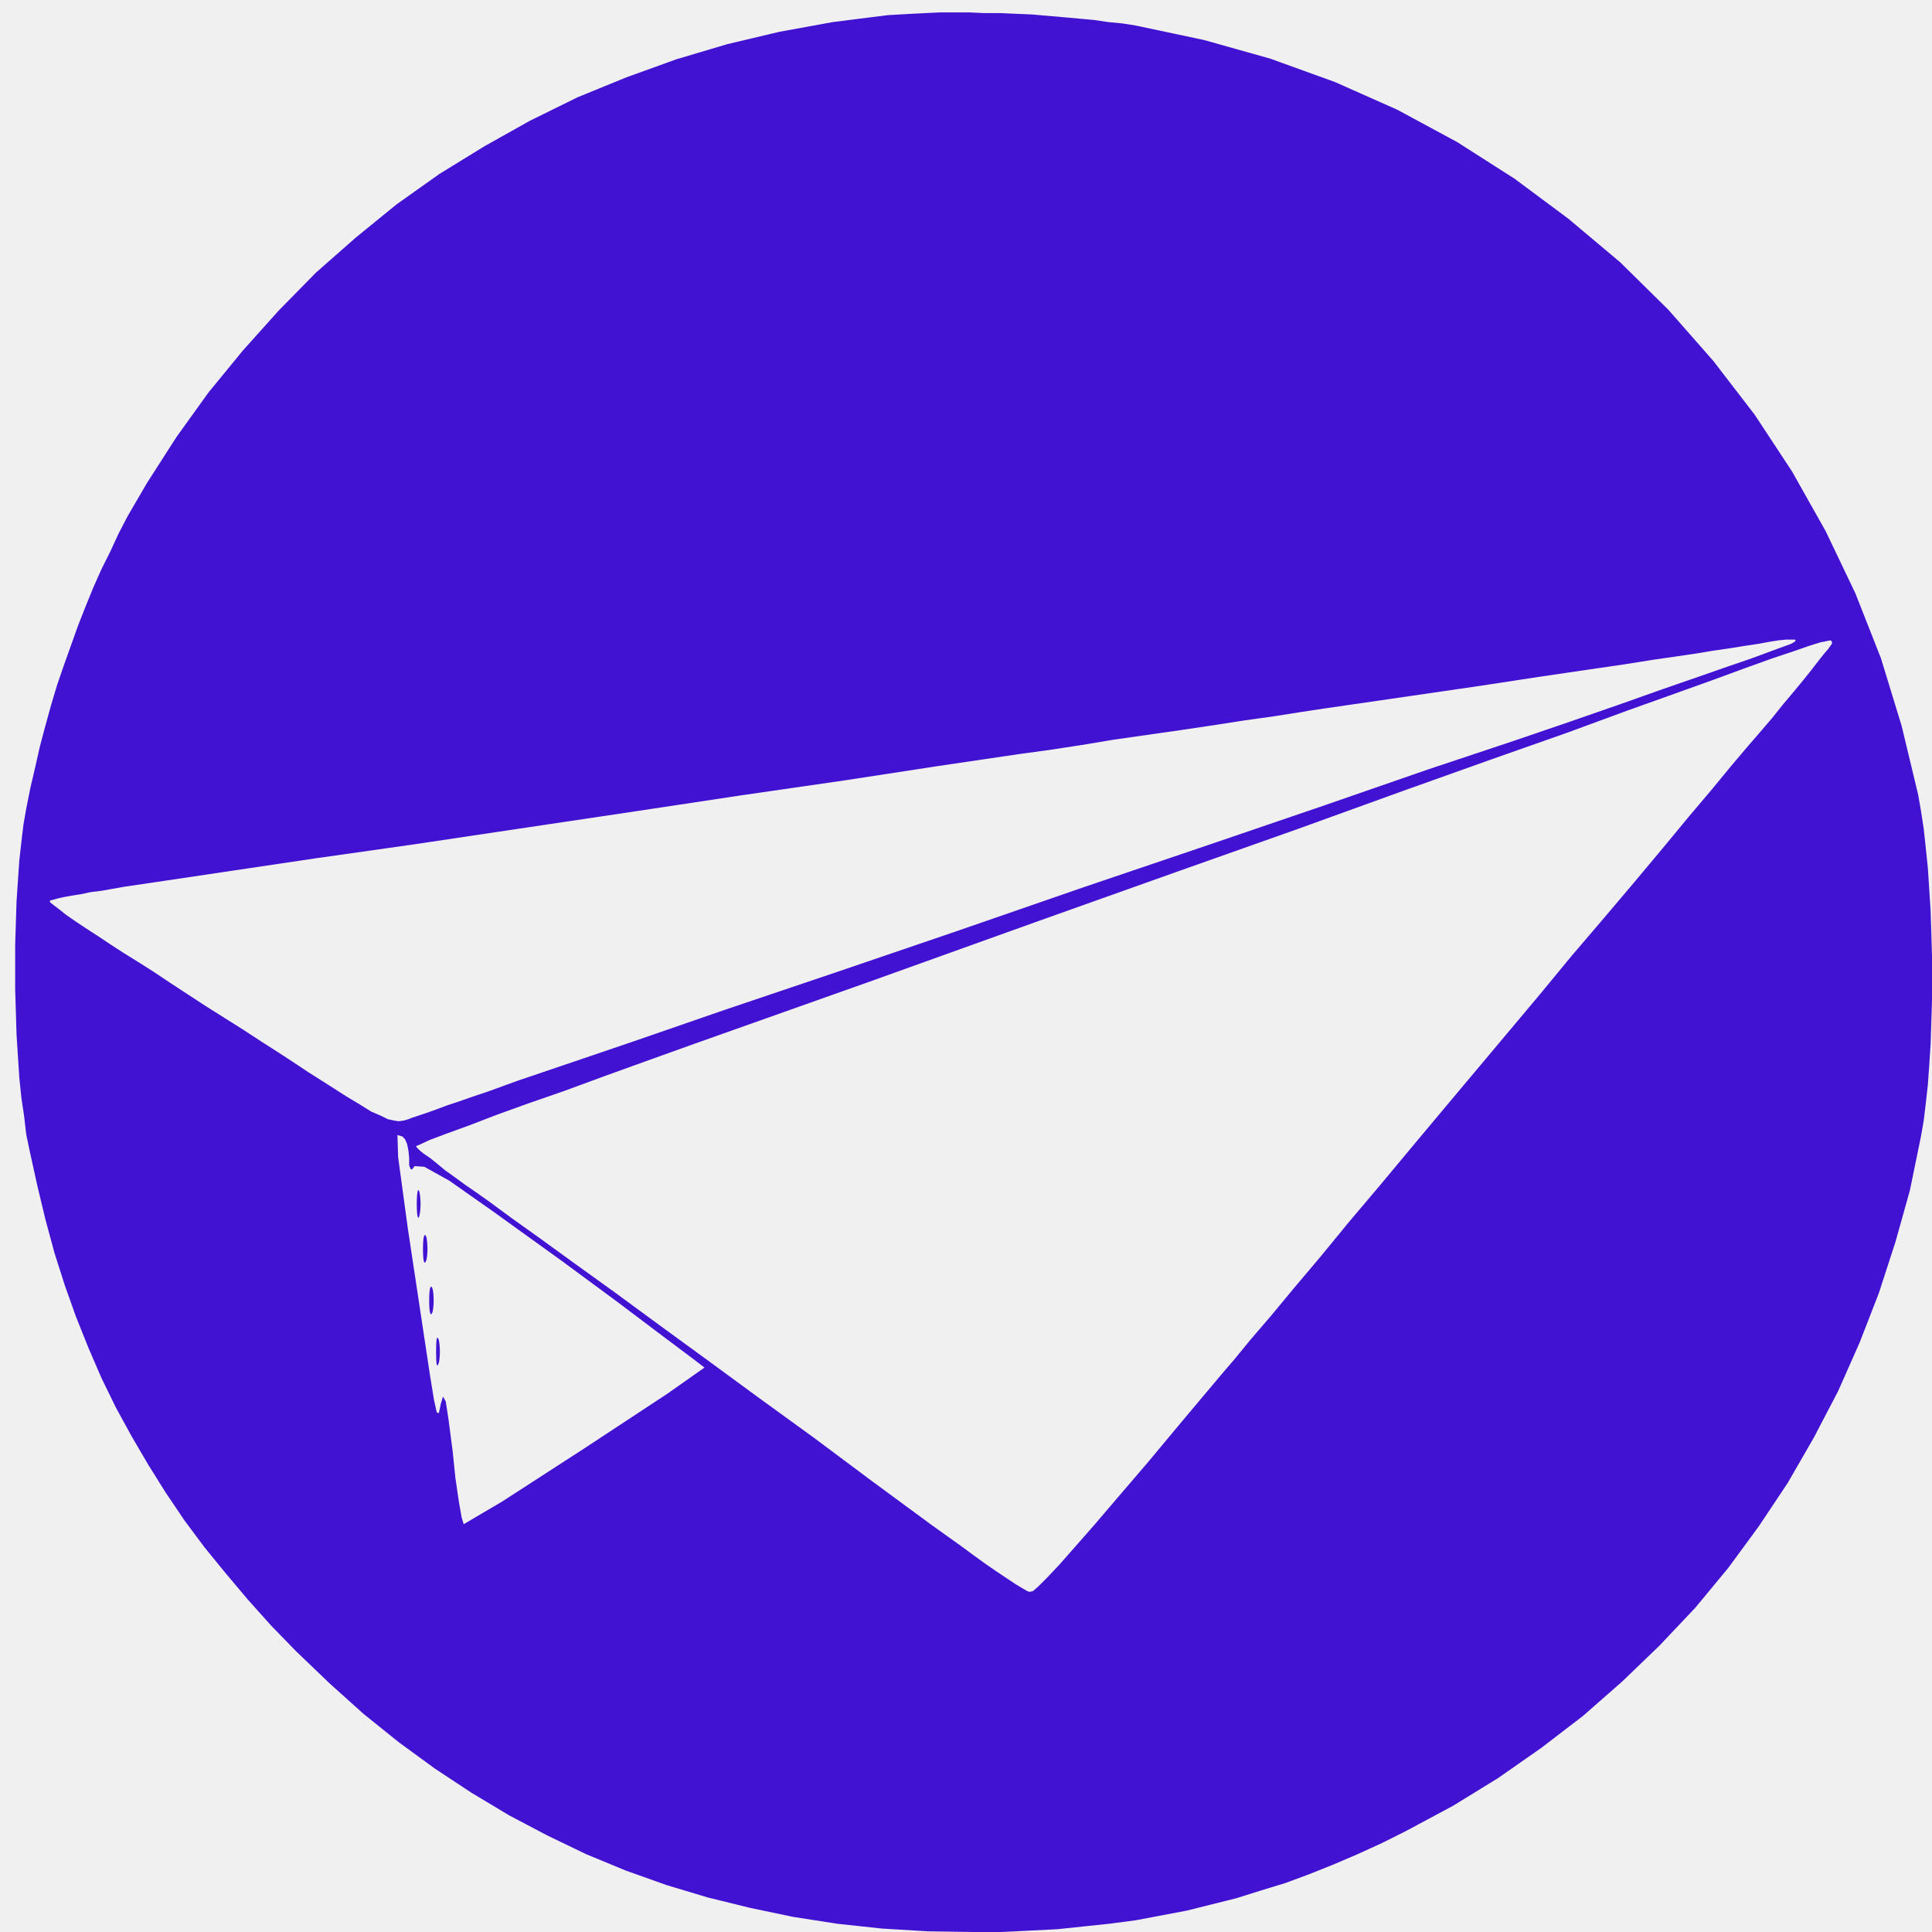
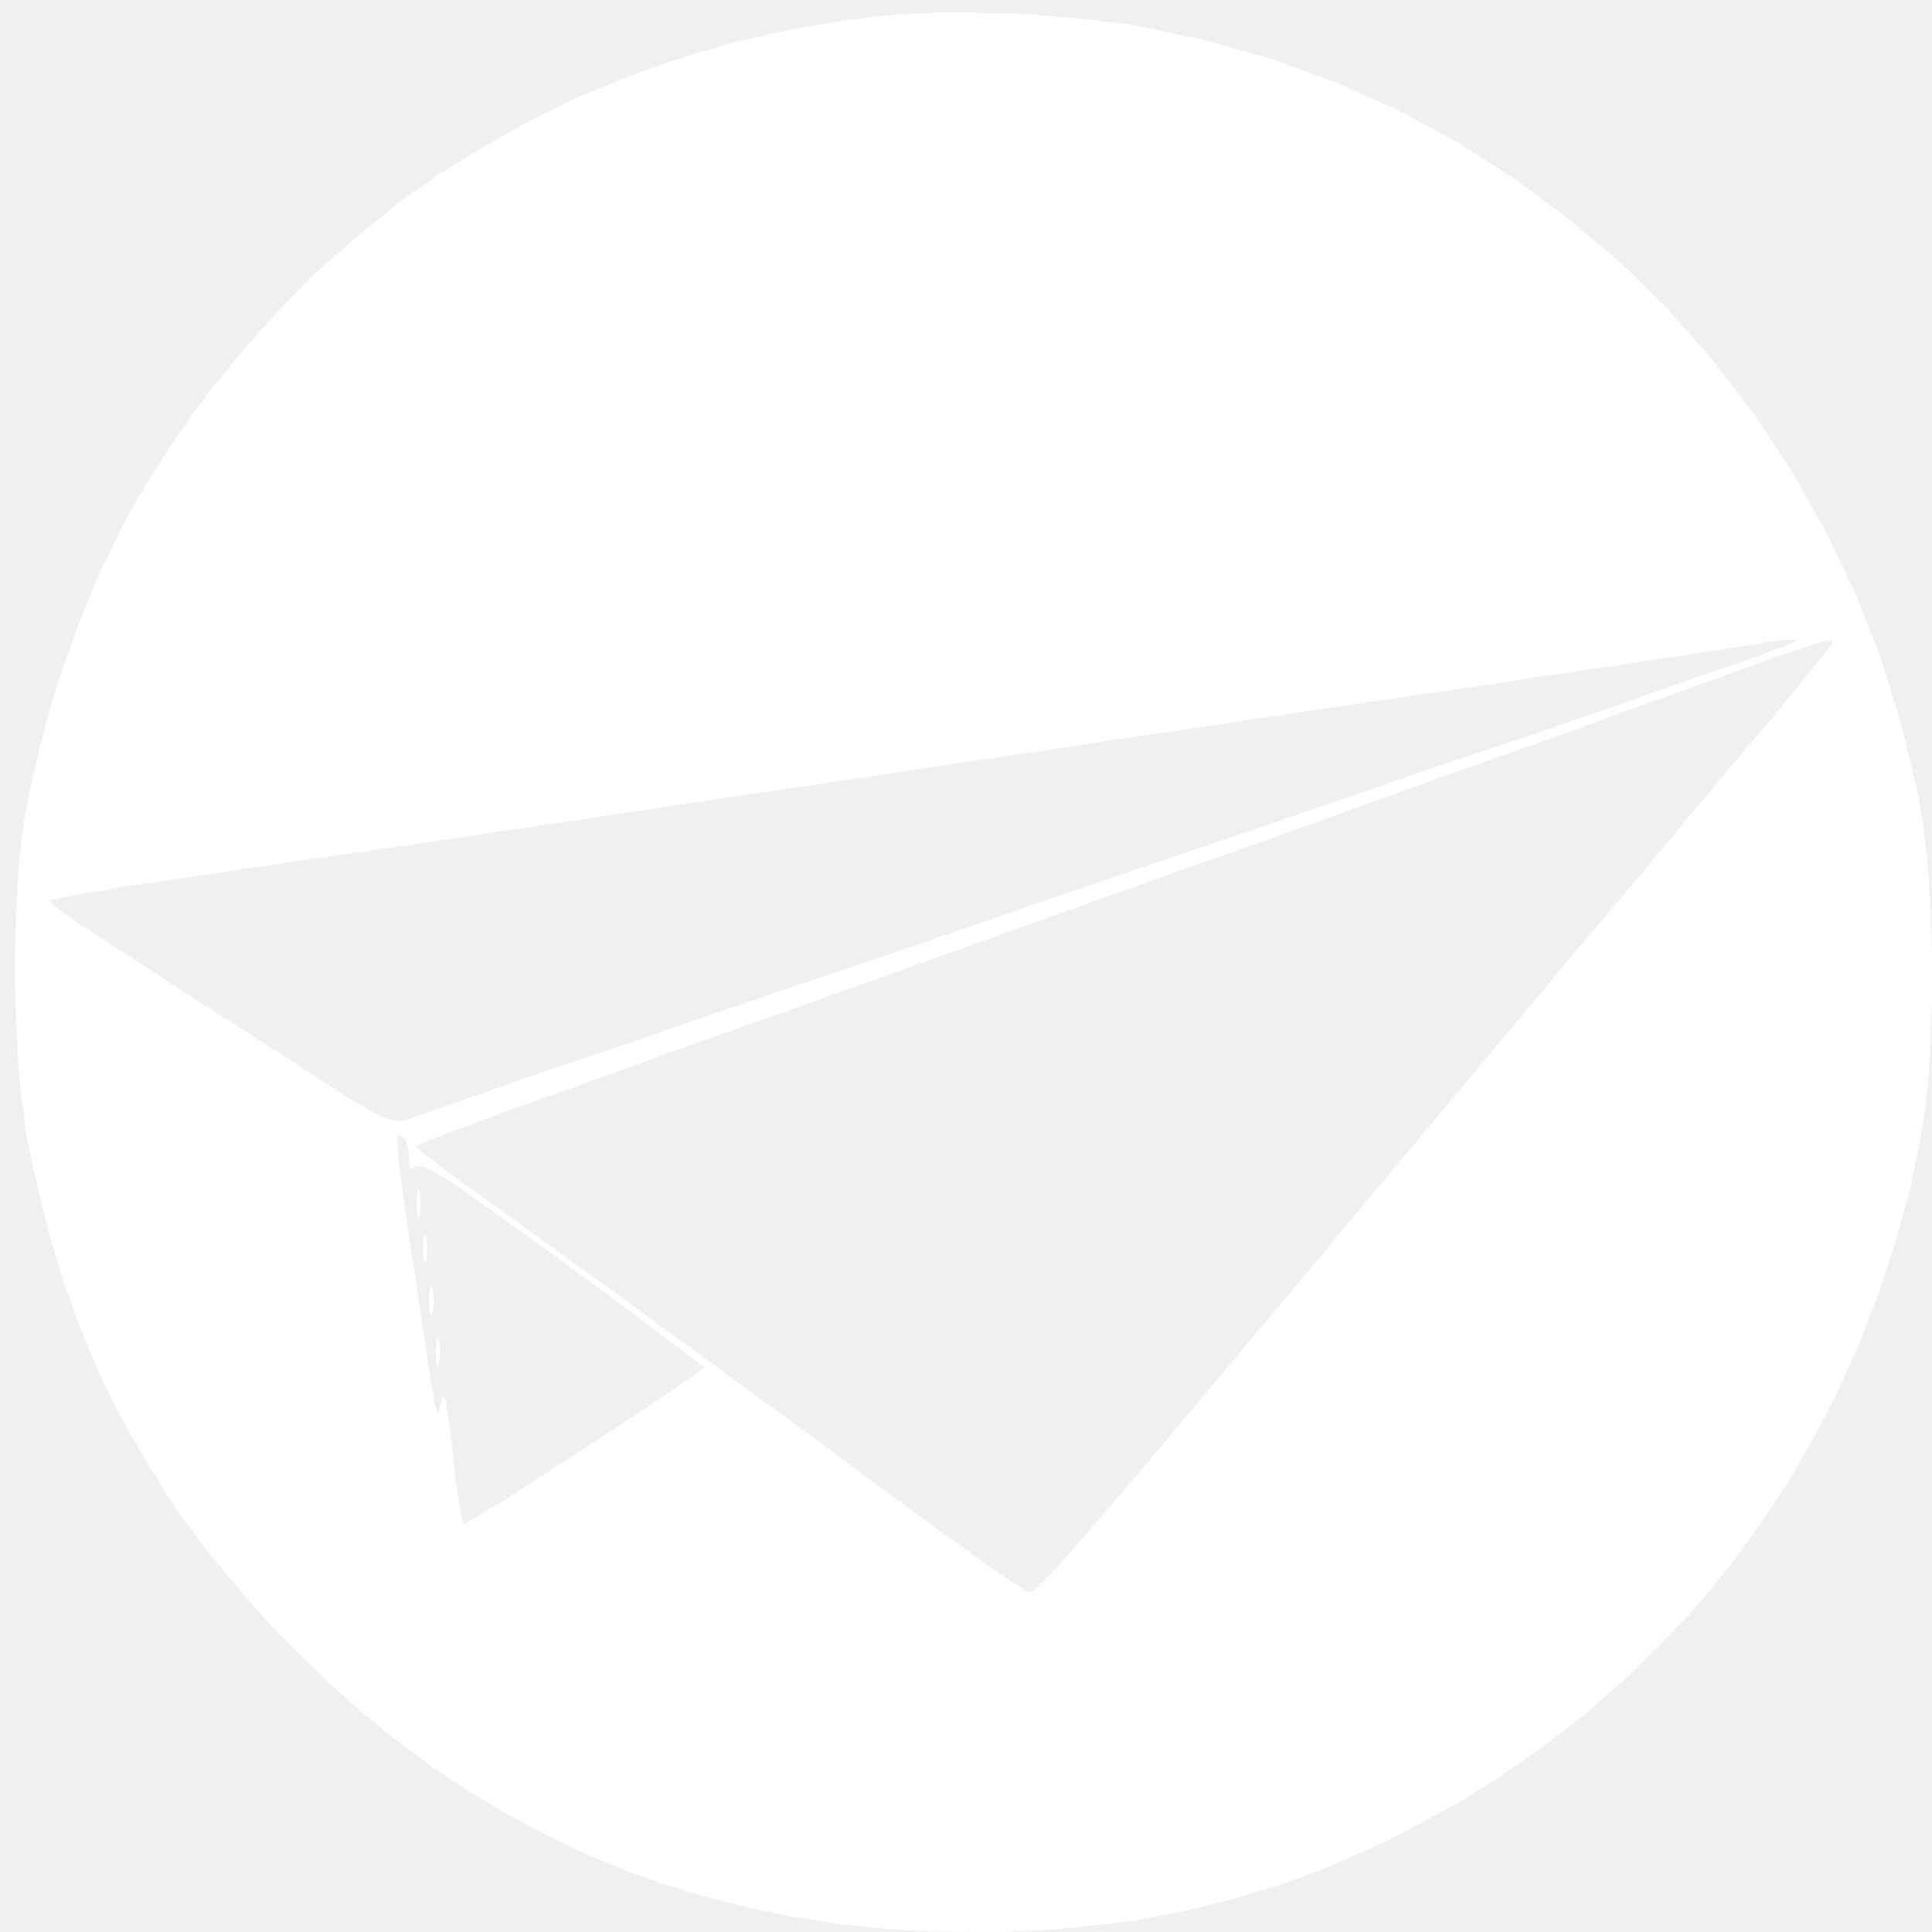
<svg xmlns="http://www.w3.org/2000/svg" xmlns:xlink="http://www.w3.org/1999/xlink" height="28" preserveAspectRatio="xMidYMid meet" viewBox="0 0 28 28" width="28">
  <defs>
    <path id="a" d="m14.27.19h.23l.23.01.23.01.23.02.23.02.22.02.22.02.2.03.21.02.19.03.99.21.96.27.94.34.9.4.87.47.83.53.78.58.75.63.7.69.65.74.6.78.54.82.49.87.43.9.37.94.3.98.24 1 .04.23.04.26.03.28.03.29.02.31.02.31.01.32.01.33v.33.32l-.01.32-.01.31-.02.31-.02.28-.03.27-.03.25-.04.23-.16.78-.21.75-.24.74-.28.72-.31.7-.35.67-.38.66-.42.63-.44.6-.48.58-.52.55-.54.52-.57.5-.6.46-.63.44-.65.4-.69.37-.34.17-.35.16-.35.15-.35.14-.35.13-.36.11-.35.11-.36.09-.36.09-.37.07-.37.07-.38.05-.38.04-.38.04-.4.02-.4.02h-.41l-.67-.01-.66-.04-.65-.07-.64-.1-.62-.13-.61-.15-.6-.18-.59-.21-.58-.24-.56-.27-.55-.29-.55-.33-.53-.35-.52-.38-.51-.41-.49-.44-.49-.47-.36-.37-.34-.38-.32-.38-.31-.38-.29-.39-.27-.4-.25-.4-.24-.41-.23-.42-.21-.43-.19-.44-.18-.45-.16-.45-.15-.47-.13-.48-.12-.5-.11-.5-.05-.24-.03-.26-.04-.27-.03-.29-.02-.31-.02-.31-.01-.33-.01-.32v-.33-.33l.01-.32.01-.31.02-.3.02-.29.03-.27.03-.25.04-.23.06-.3.07-.3.07-.31.08-.3.08-.29.09-.3.1-.29.1-.28.1-.28.11-.28.11-.27.12-.27.13-.26.12-.26.13-.25.14-.24.14-.24.43-.67.46-.64.5-.61.52-.58.54-.55.58-.51.59-.48.62-.44.65-.4.66-.37.69-.34.71-.29.72-.26.74-.22.76-.18.77-.14.79-.1.17-.01.18-.01.2-.01.21-.01h.21.22zm12.11 9.12-.16.05-.23.08-.3.1-.39.14-.49.18-.53.19-.7.25-.87.32-1.08.38-1.29.46-1.52.55-1.78.63-2.05.73-2.34.84-2.65.94-.64.23-.61.22-.57.21-.52.18-.47.17-.39.15-.33.12-.24.09-.15.07-.05.02.01.02.04.04.06.05.09.06.1.08.12.1.14.1.15.11.16.11.17.12.34.25.42.3.51.37.57.41.64.47.7.51.75.55.8.58.83.62.87.64.21.15.21.15.19.14.18.13.16.11.15.1.12.08.1.06.07.04.03.01.05-.01.08-.07.12-.12.18-.19.22-.25.29-.33.35-.41.42-.49.5-.6.58-.69.18-.21.23-.28.3-.35.34-.41.38-.45.41-.5.44-.52.45-.54.46-.55.47-.56.47-.56.47-.56.47-.57.47-.55.44-.52.41-.49.38-.46.33-.39.28-.34.22-.26.19-.22.18-.21.16-.2.16-.19.14-.17.12-.15.1-.13.08-.1.06-.07.02-.03.03-.04v-.03l-.02-.02-.05.01zm-20.47 8.49.32 2.12.06.37.04.18.03.01.03-.14.03-.1.04.07.04.26.06.46.04.39.05.34.04.23.03.1.56-.33 1.19-.77 1.2-.79.54-.38-.17-.13-.44-.33-.65-.49-.8-.59-1-.72-.64-.45-.36-.2-.14-.01-.04.05-.02-.01-.02-.05v-.11l-.01-.1-.02-.1-.03-.07-.04-.04-.07-.02.01.32zm19.87-8.52-.13.02-.16.03-.2.03-.25.04-.21.03-.24.04-.27.04-.35.05-.44.07-.55.08-.68.1-.85.13-1.03.15-1.24.18-.33.05-.38.06-.43.06-.45.07-.47.07-.49.07-.49.07-.48.08-.46.07-.44.06-1.15.17-1.37.21-1.52.22-1.59.24-1.61.24-1.54.23-1.41.2-1.21.18-.94.14-.61.09-.17.03-.17.03-.16.02-.14.03-.13.02-.11.02-.09.02-.07.02-.04.01-.01.01.01.02.05.04.08.06.1.08.13.09.15.1.17.11.18.12.2.13.21.13.22.14.24.16.26.17.26.17.27.17.27.17.26.17.25.16.23.15.21.14.3.19.25.16.2.12.16.1.14.06.1.05.09.02.07.01.07-.01.07-.02.05-.02.09-.03.12-.04.14-.05.16-.06.18-.06.2-.07.21-.07.22-.08.22-.08.62-.21 1.03-.35 1.36-.47 1.6-.54 1.76-.6 1.82-.63 1.8-.61 1.7-.58 1.5-.52 1.23-.41.82-.28.72-.25.62-.22.52-.18.43-.15.35-.12.27-.1.19-.07.11-.04.05-.03.01-.01v-.02h-.03-.04-.07z" />
    <path id="b" d="m6.08 17.61c.02-.09.02-.23 0-.33-.02-.08-.04-.01-.04.17s.02.25.04.16z" />
    <path id="c" d="m6.18 18.26c.02-.08.02-.23 0-.33-.03-.08-.05 0-.05.17 0 .18.02.25.05.16z" />
    <path id="d" d="m6.27 19.01c.02-.09.02-.24 0-.33-.03-.08-.05-.01-.05.17 0 .17.02.25.05.16z" />
    <path id="e" d="m6.36 19.75c.02-.08.02-.23 0-.33-.03-.08-.04-.01-.04.17s.01.25.04.16z" />
  </defs>
-   <use fill="#4212d2" xlink:href="#a" />
+   <use fill="#ffffff" xlink:href="#a" />
  <use fill="none" xlink:href="#a" />
-   <use fill="#4212d2" xlink:href="#b" />
+   <use fill="#ffffff" xlink:href="#b" />
  <use fill="none" xlink:href="#b" />
-   <use fill="#4212d2" xlink:href="#c" />
+   <use fill="#ffffff" xlink:href="#c" />
  <use fill="none" xlink:href="#c" />
-   <use fill="#4212d2" xlink:href="#d" />
+   <use fill="#ffffff" xlink:href="#d" />
  <use fill="none" xlink:href="#d" />
-   <use fill="#4212d2" xlink:href="#e" />
+   <use fill="#ffffff" xlink:href="#e" />
  <use fill="none" xlink:href="#e" />
</svg>
